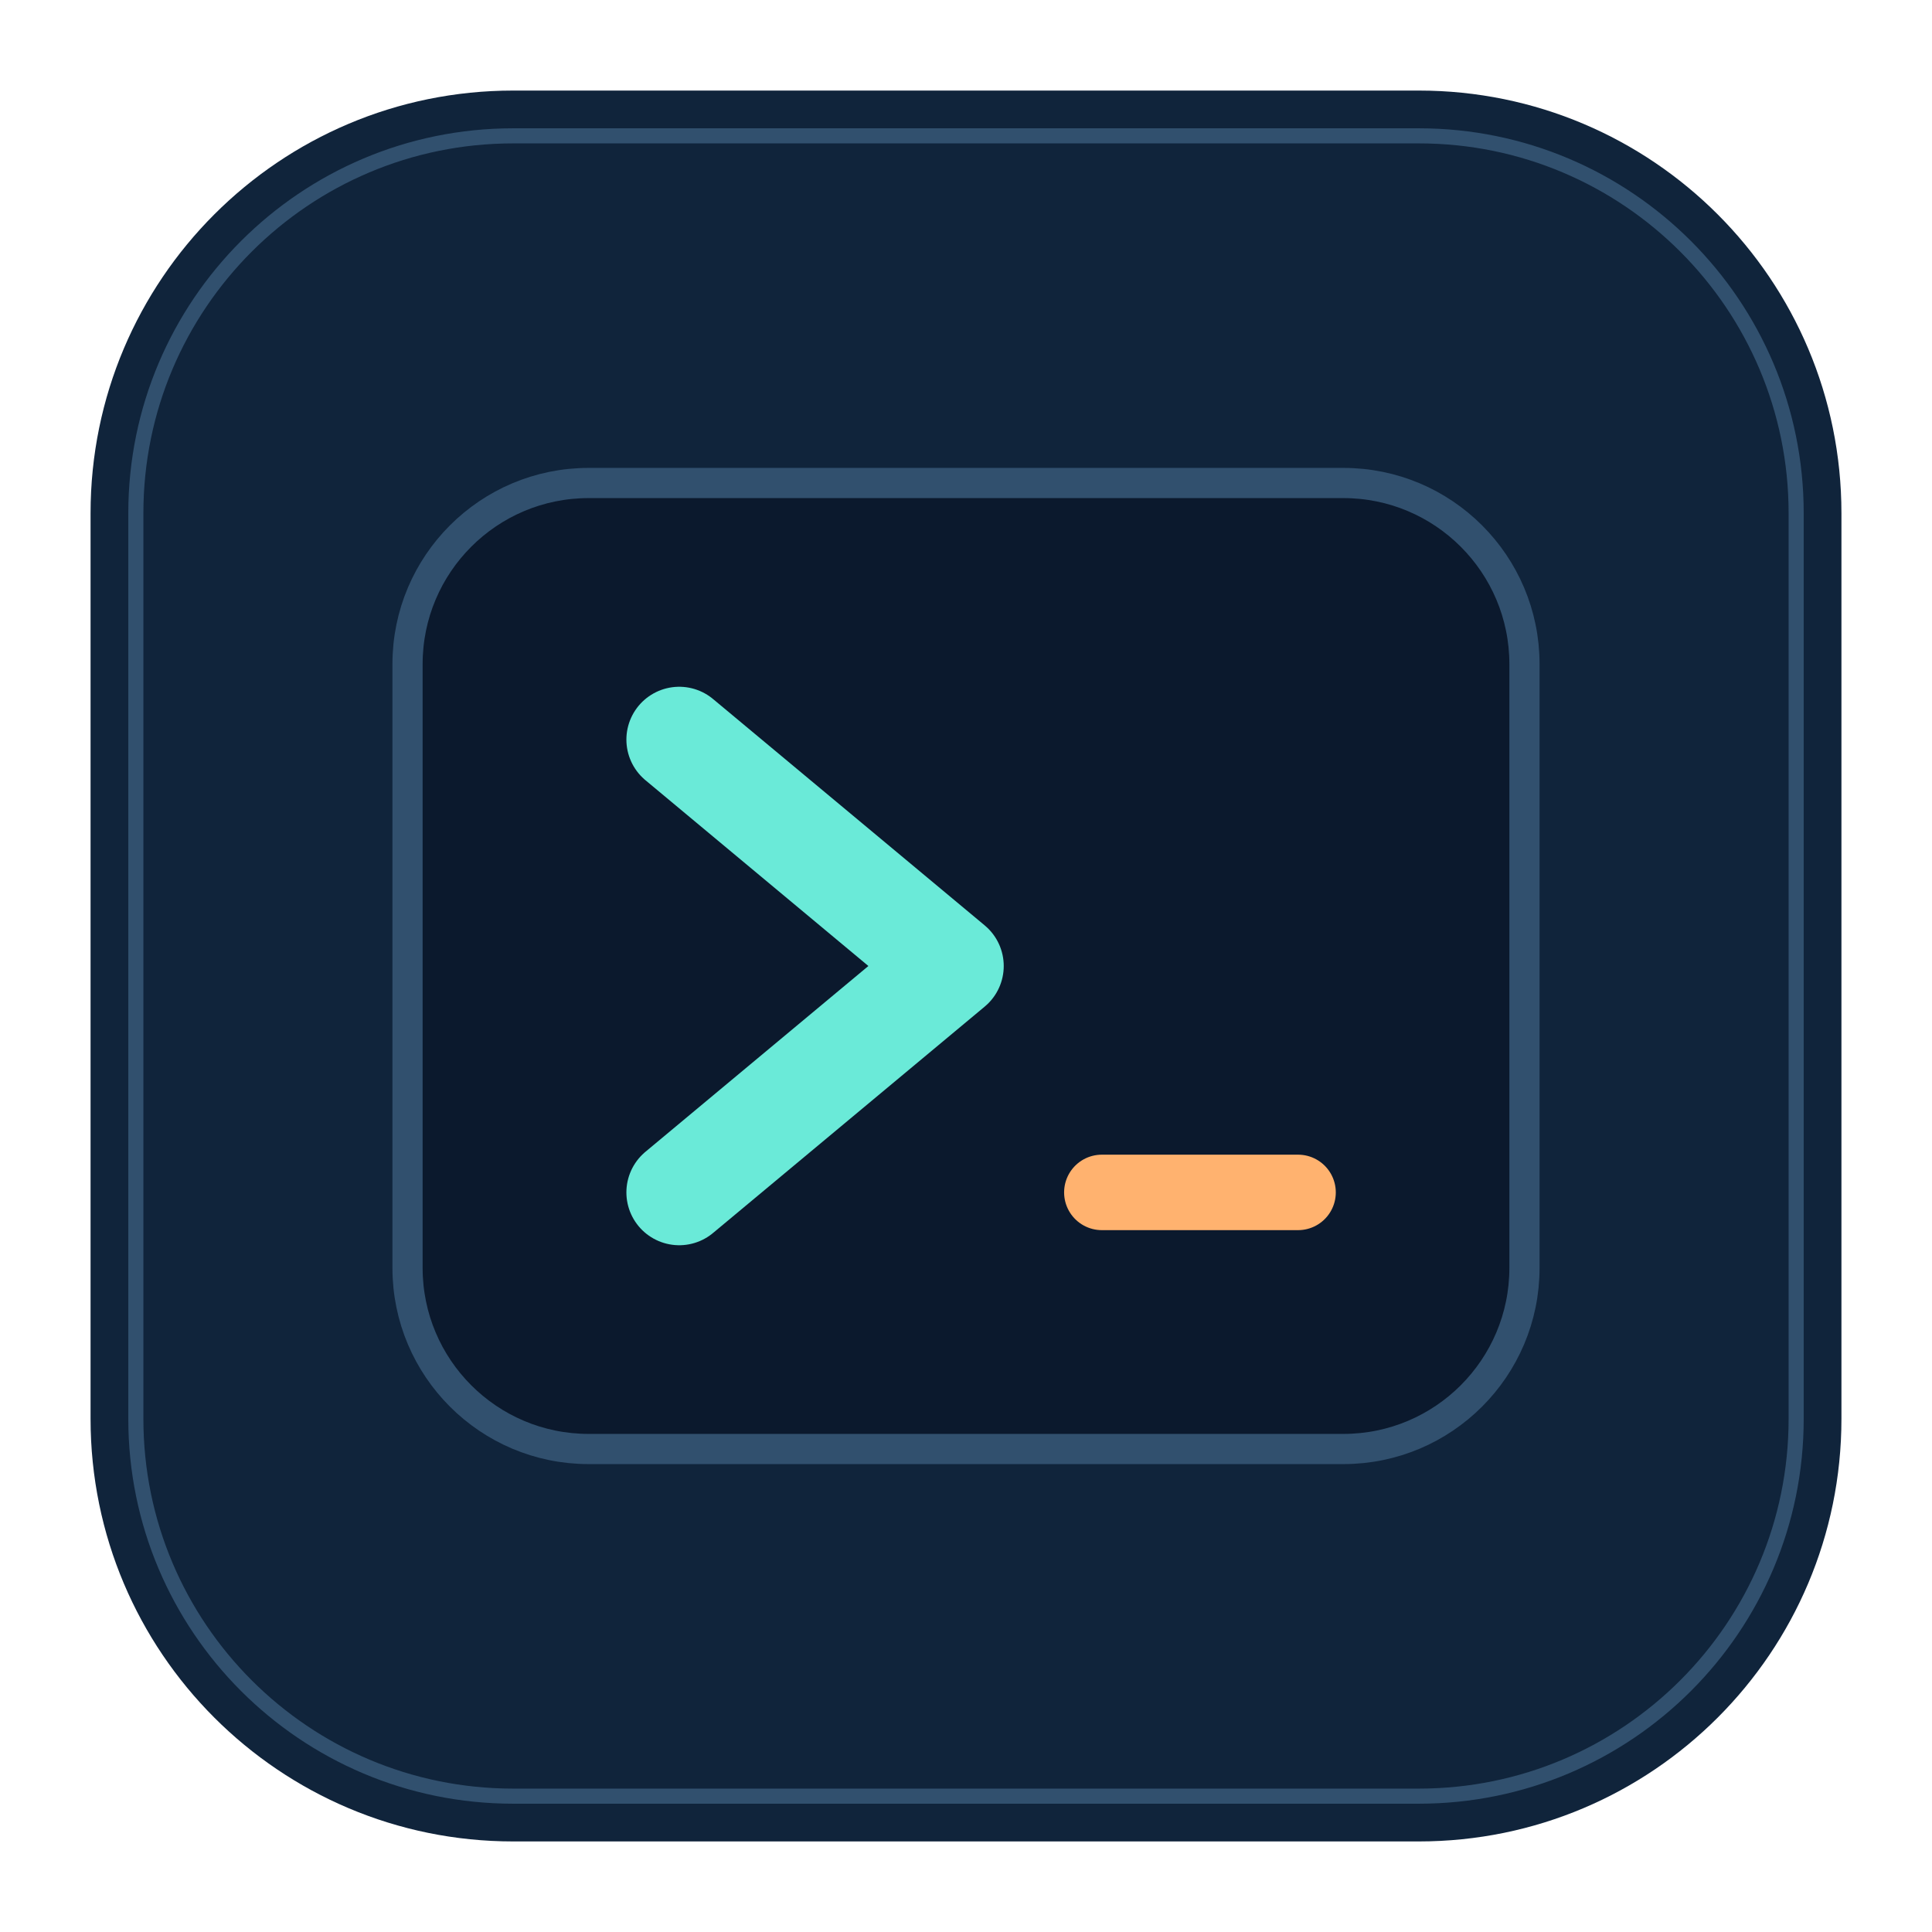
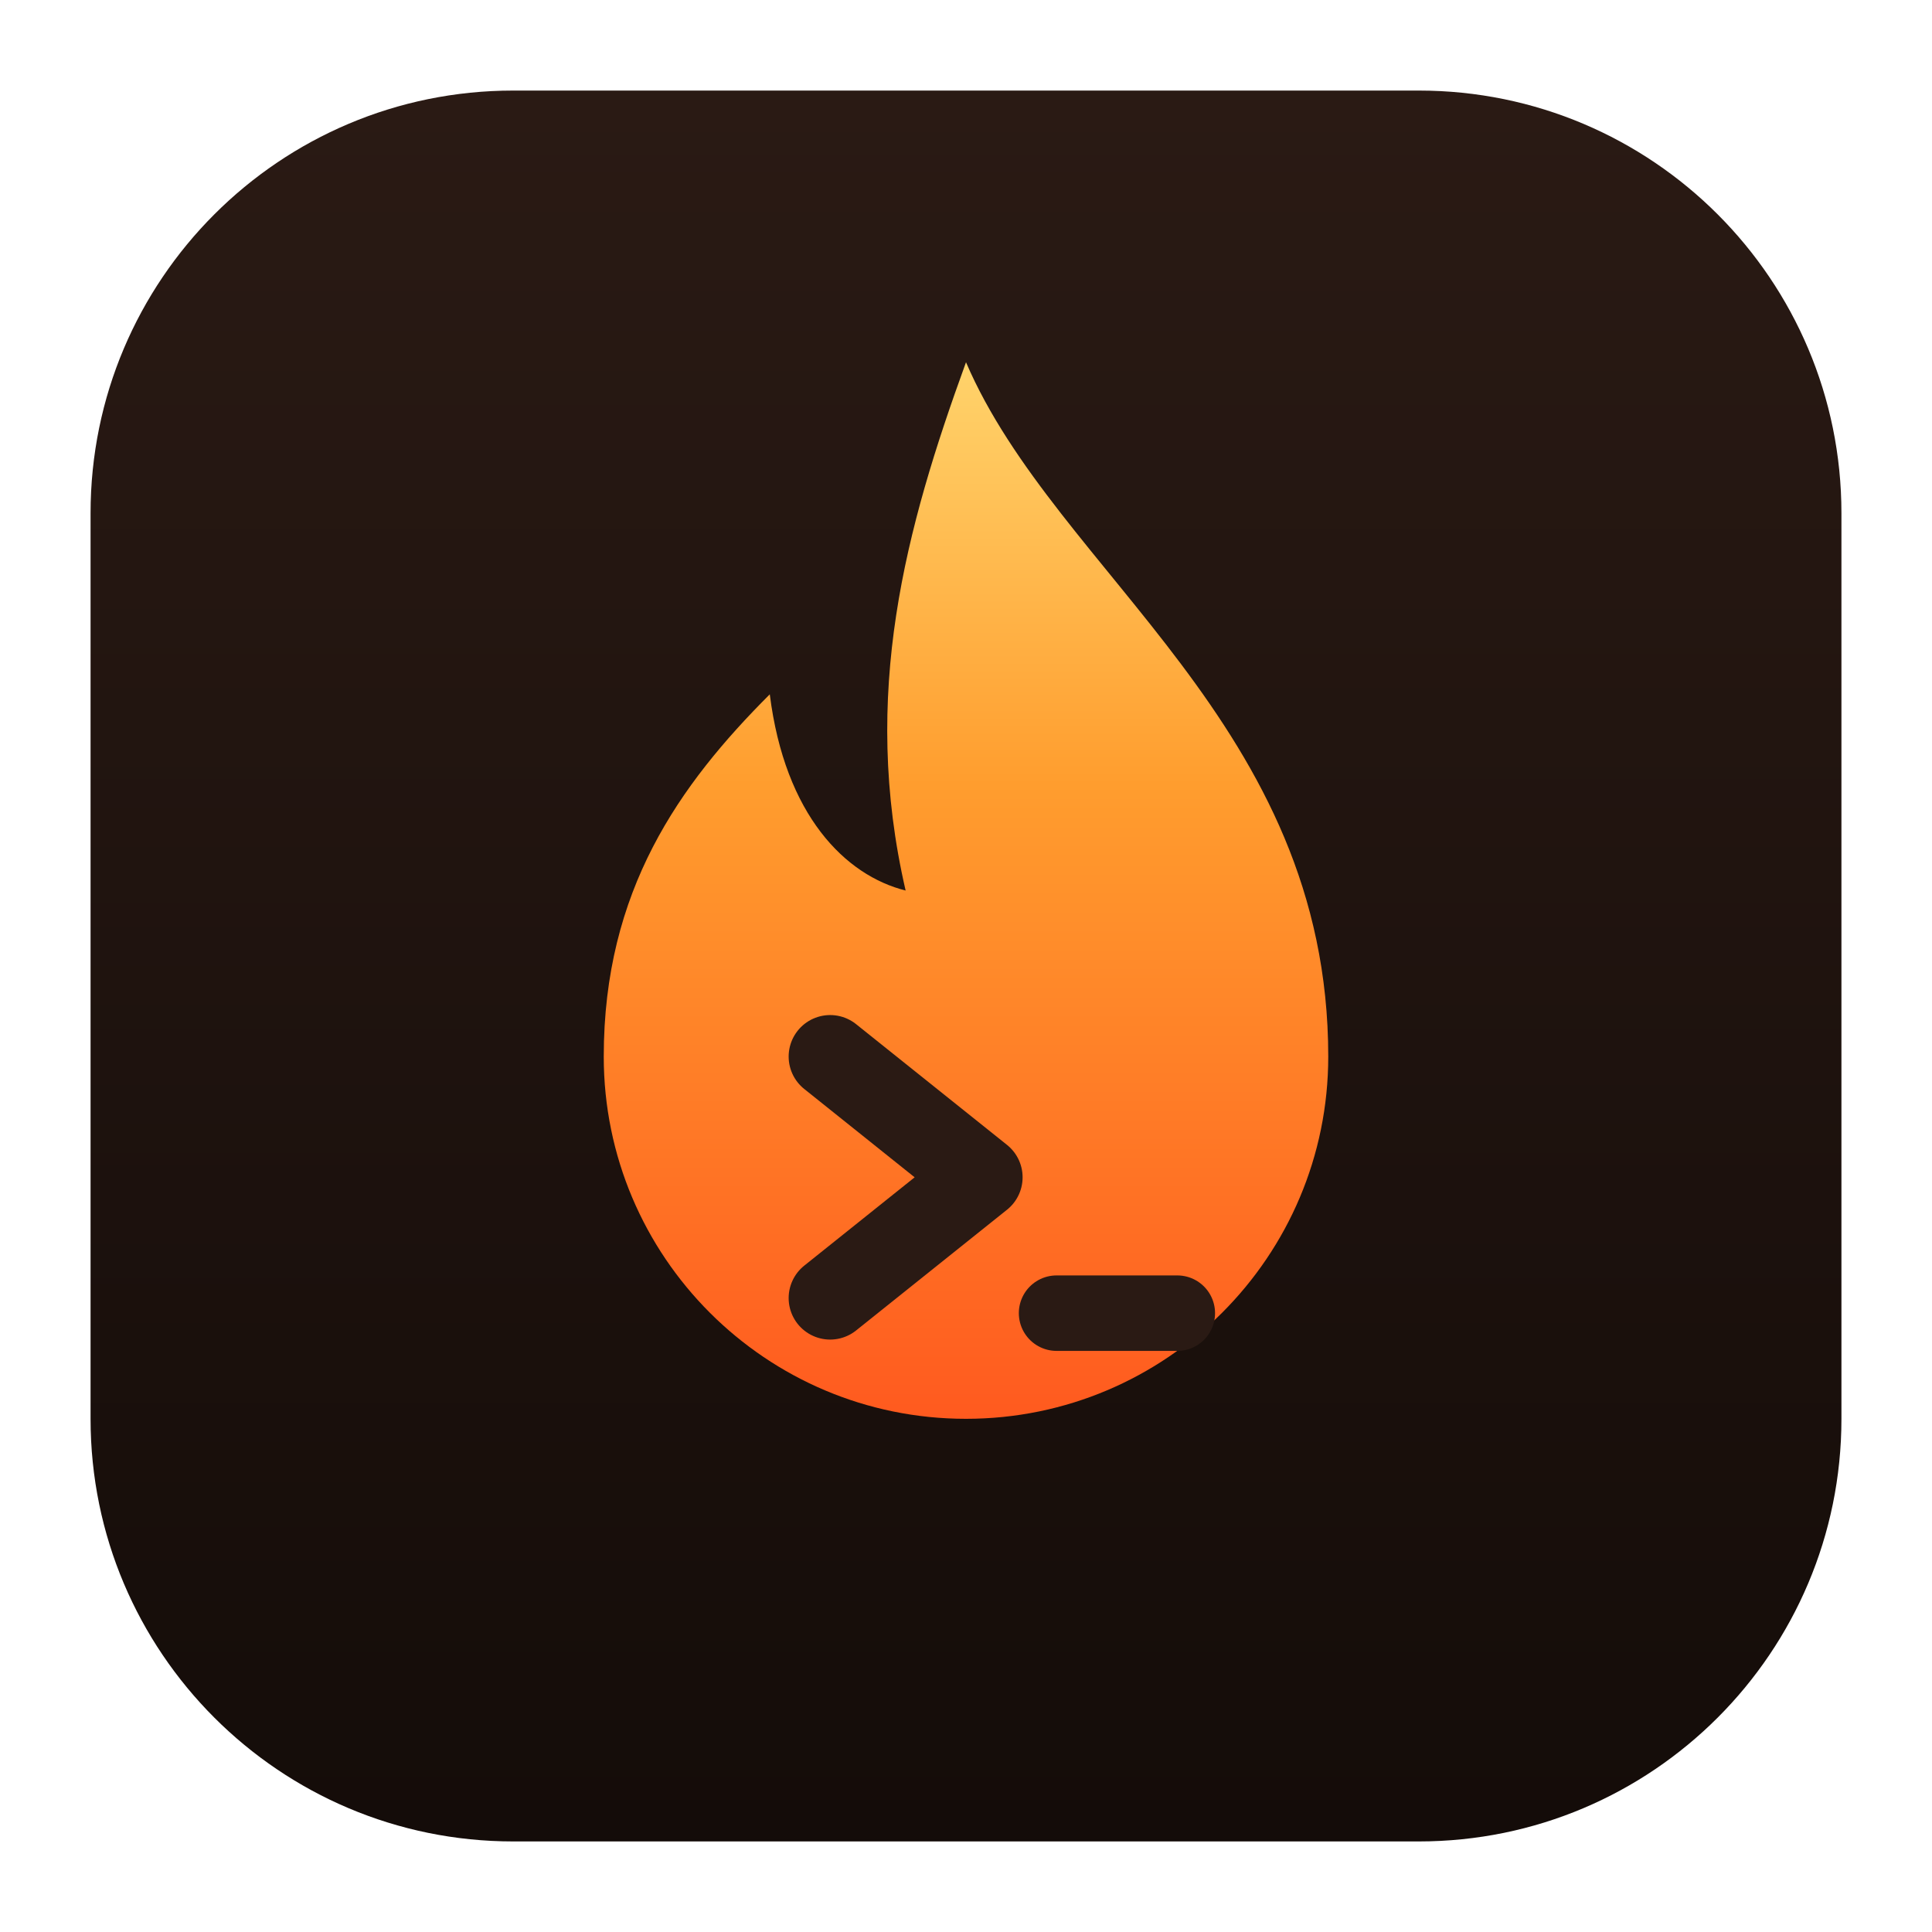
<svg xmlns="http://www.w3.org/2000/svg" width="128" height="128" viewBox="0 0 128 128">
-   <rect x="6" y="6" width="116" height="116" rx="28" fill="#10243b" />
-   <rect x="9" y="9" width="110" height="110" rx="25" fill="none" stroke="#31506e" />
-   <rect x="27" y="32" width="74" height="64" rx="12" fill="#0b192d" stroke="#31506e" stroke-width="2" />
-   <path d="M45 49l18 15-18 15" fill="none" stroke="#6aead8" stroke-width="7" stroke-linecap="round" stroke-linejoin="round" />
-   <path d="M73 79h13" fill="none" stroke="#ffb26f" stroke-width="5" stroke-linecap="round" />
+   <defs>
+     <linearGradient id="bg" x1="0" y1="0" x2="0" y2="1">
+       <stop offset="0" stop-color="#2a1a14" />
+       <stop offset="1" stop-color="#140c09" />
+     </linearGradient>
+     <linearGradient id="flame" x1="0" y1="1" x2="0" y2="0">
+       <stop offset="0" stop-color="#ff5a1f" />
+       <stop offset="0.6" stop-color="#ff9d2e" />
+       <stop offset="1" stop-color="#ffd36b" />
+     </linearGradient>
+   </defs>
+   <rect x="6" y="6" width="116" height="116" rx="28" fill="url(#bg)" />
+   <path d="M64 24c6 14 24 24 24 46a24 24 0 0 1-48 0c0-11 5-18 11-24 1 8 5 12 9 13-3-13 0-24 4-35z" fill="url(#flame)" />
+   <path d="M55 70l10 8-10 8" fill="none" stroke="#2a1a14" stroke-width="5.5" stroke-linecap="round" stroke-linejoin="round" />
+   <path d="M70 87h8" fill="none" stroke="#2a1a14" stroke-width="5" stroke-linecap="round" />
</svg>
